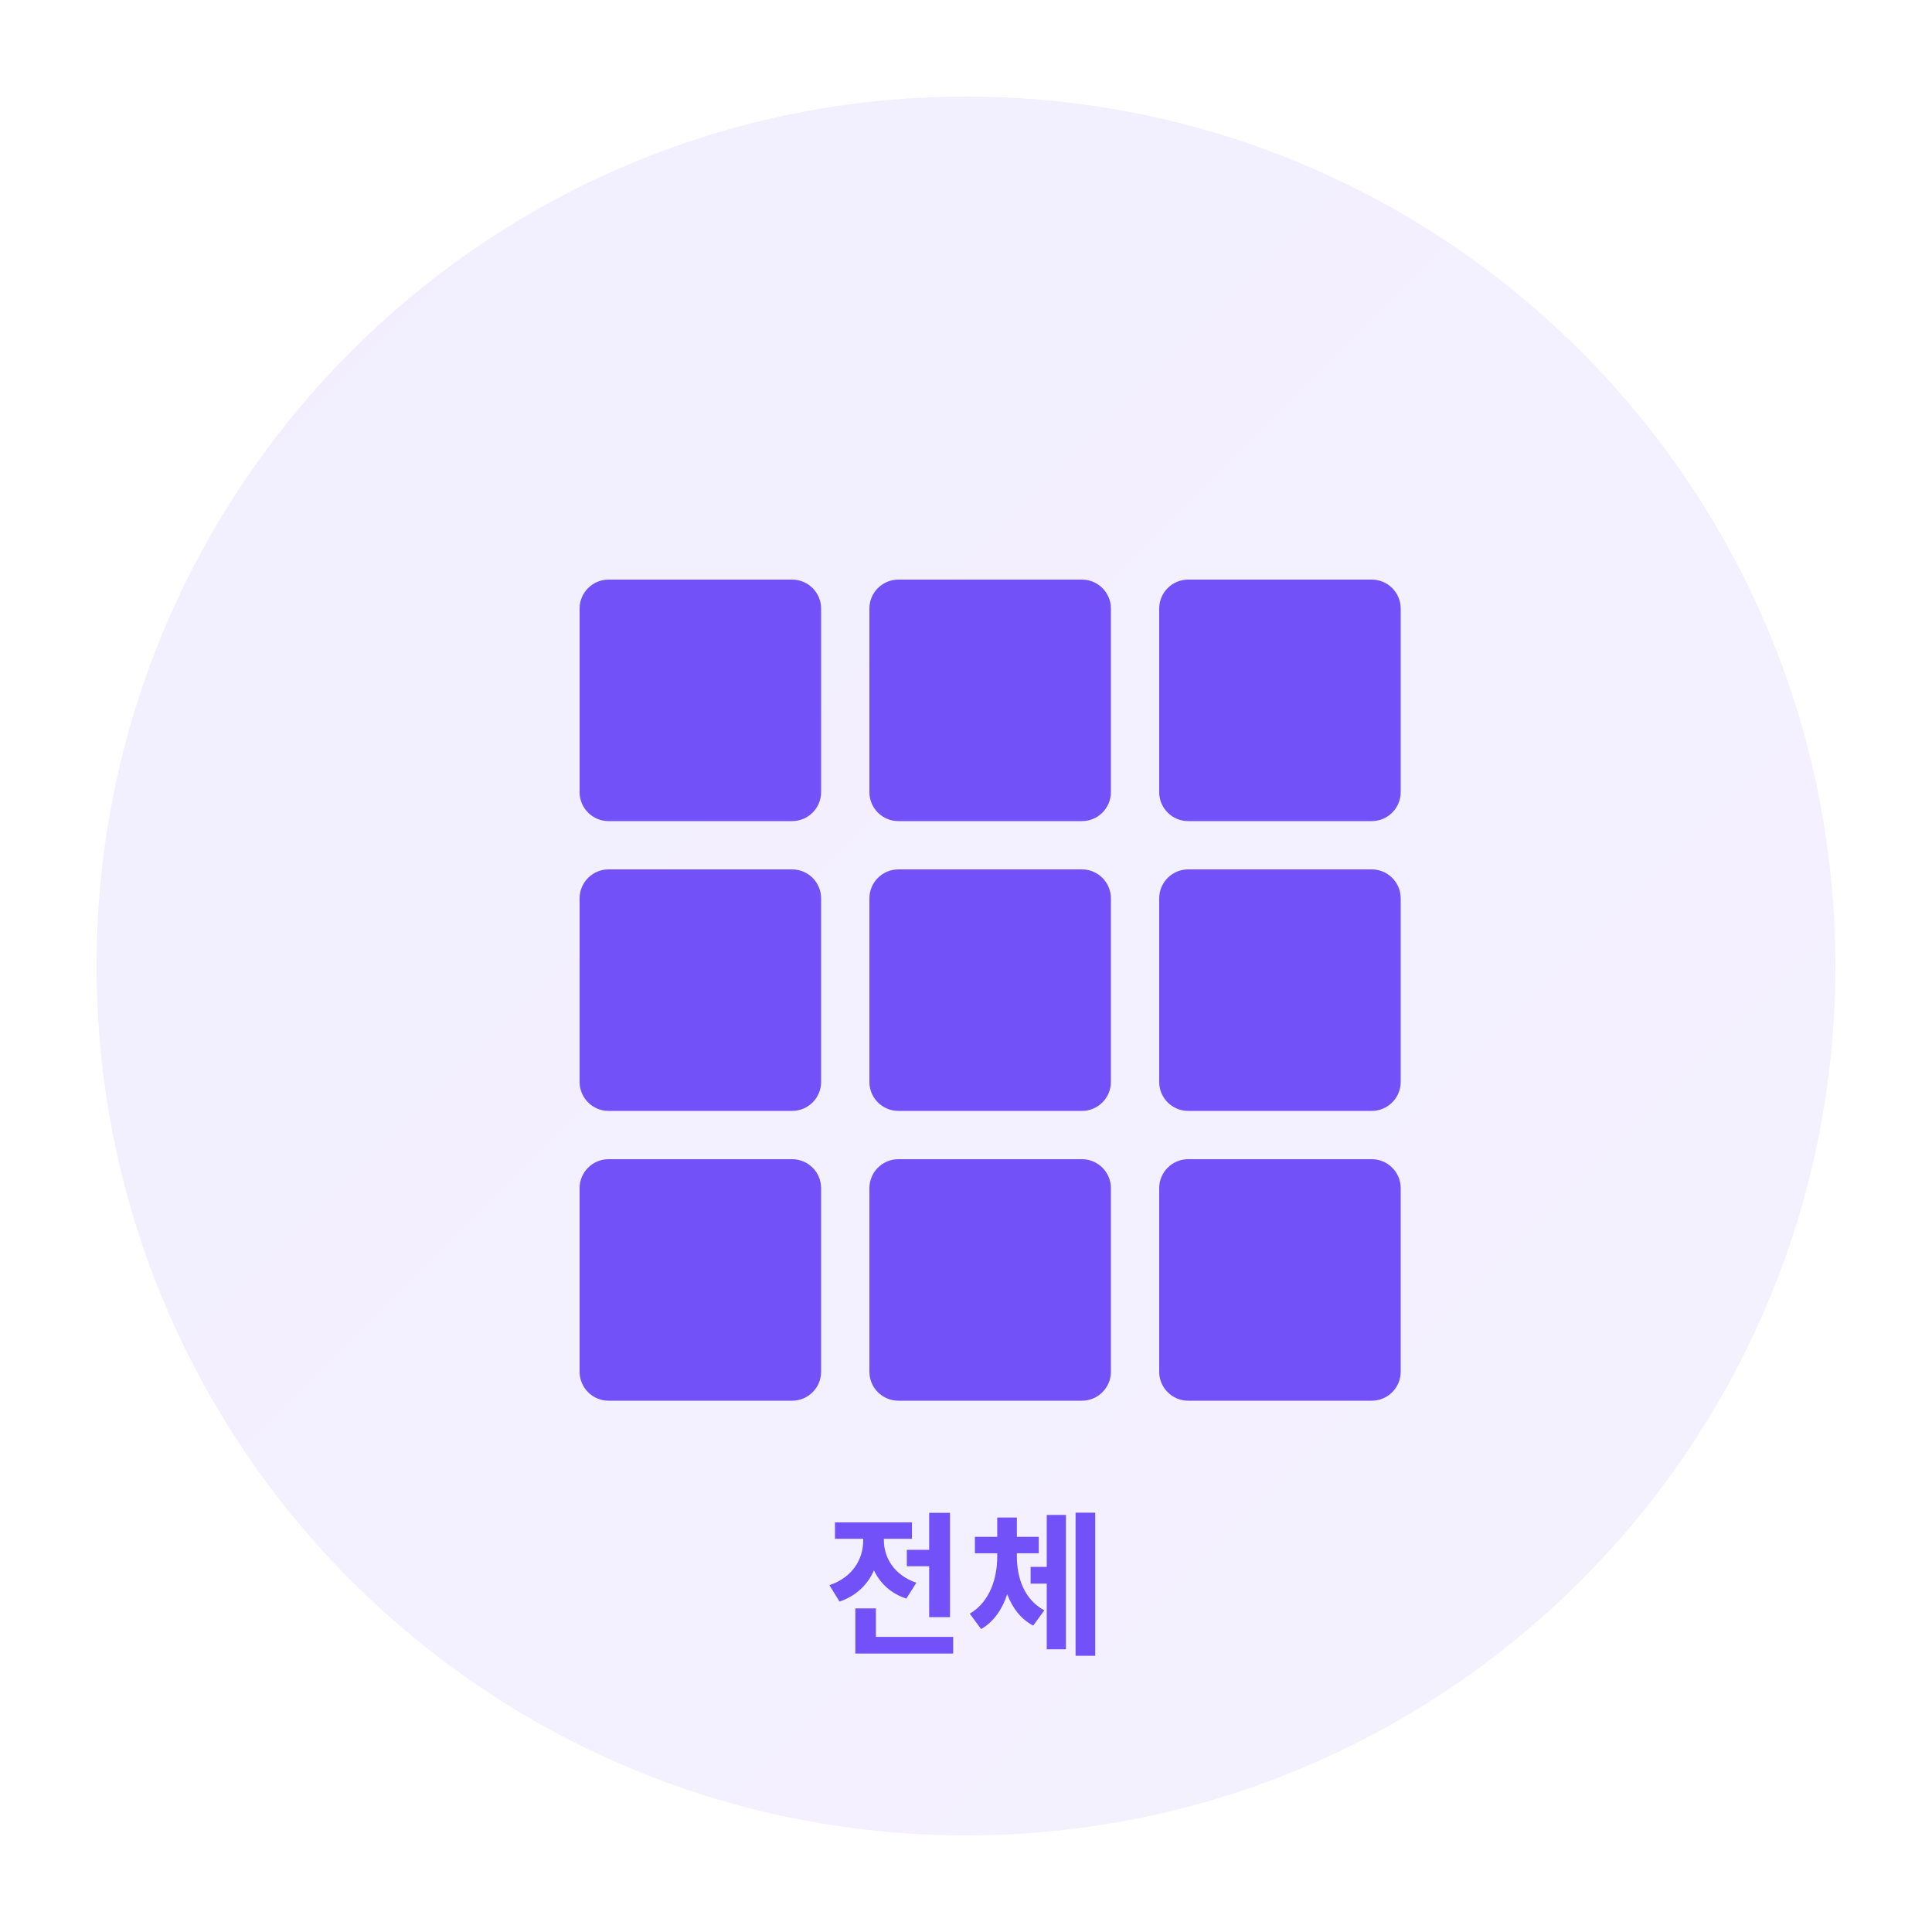
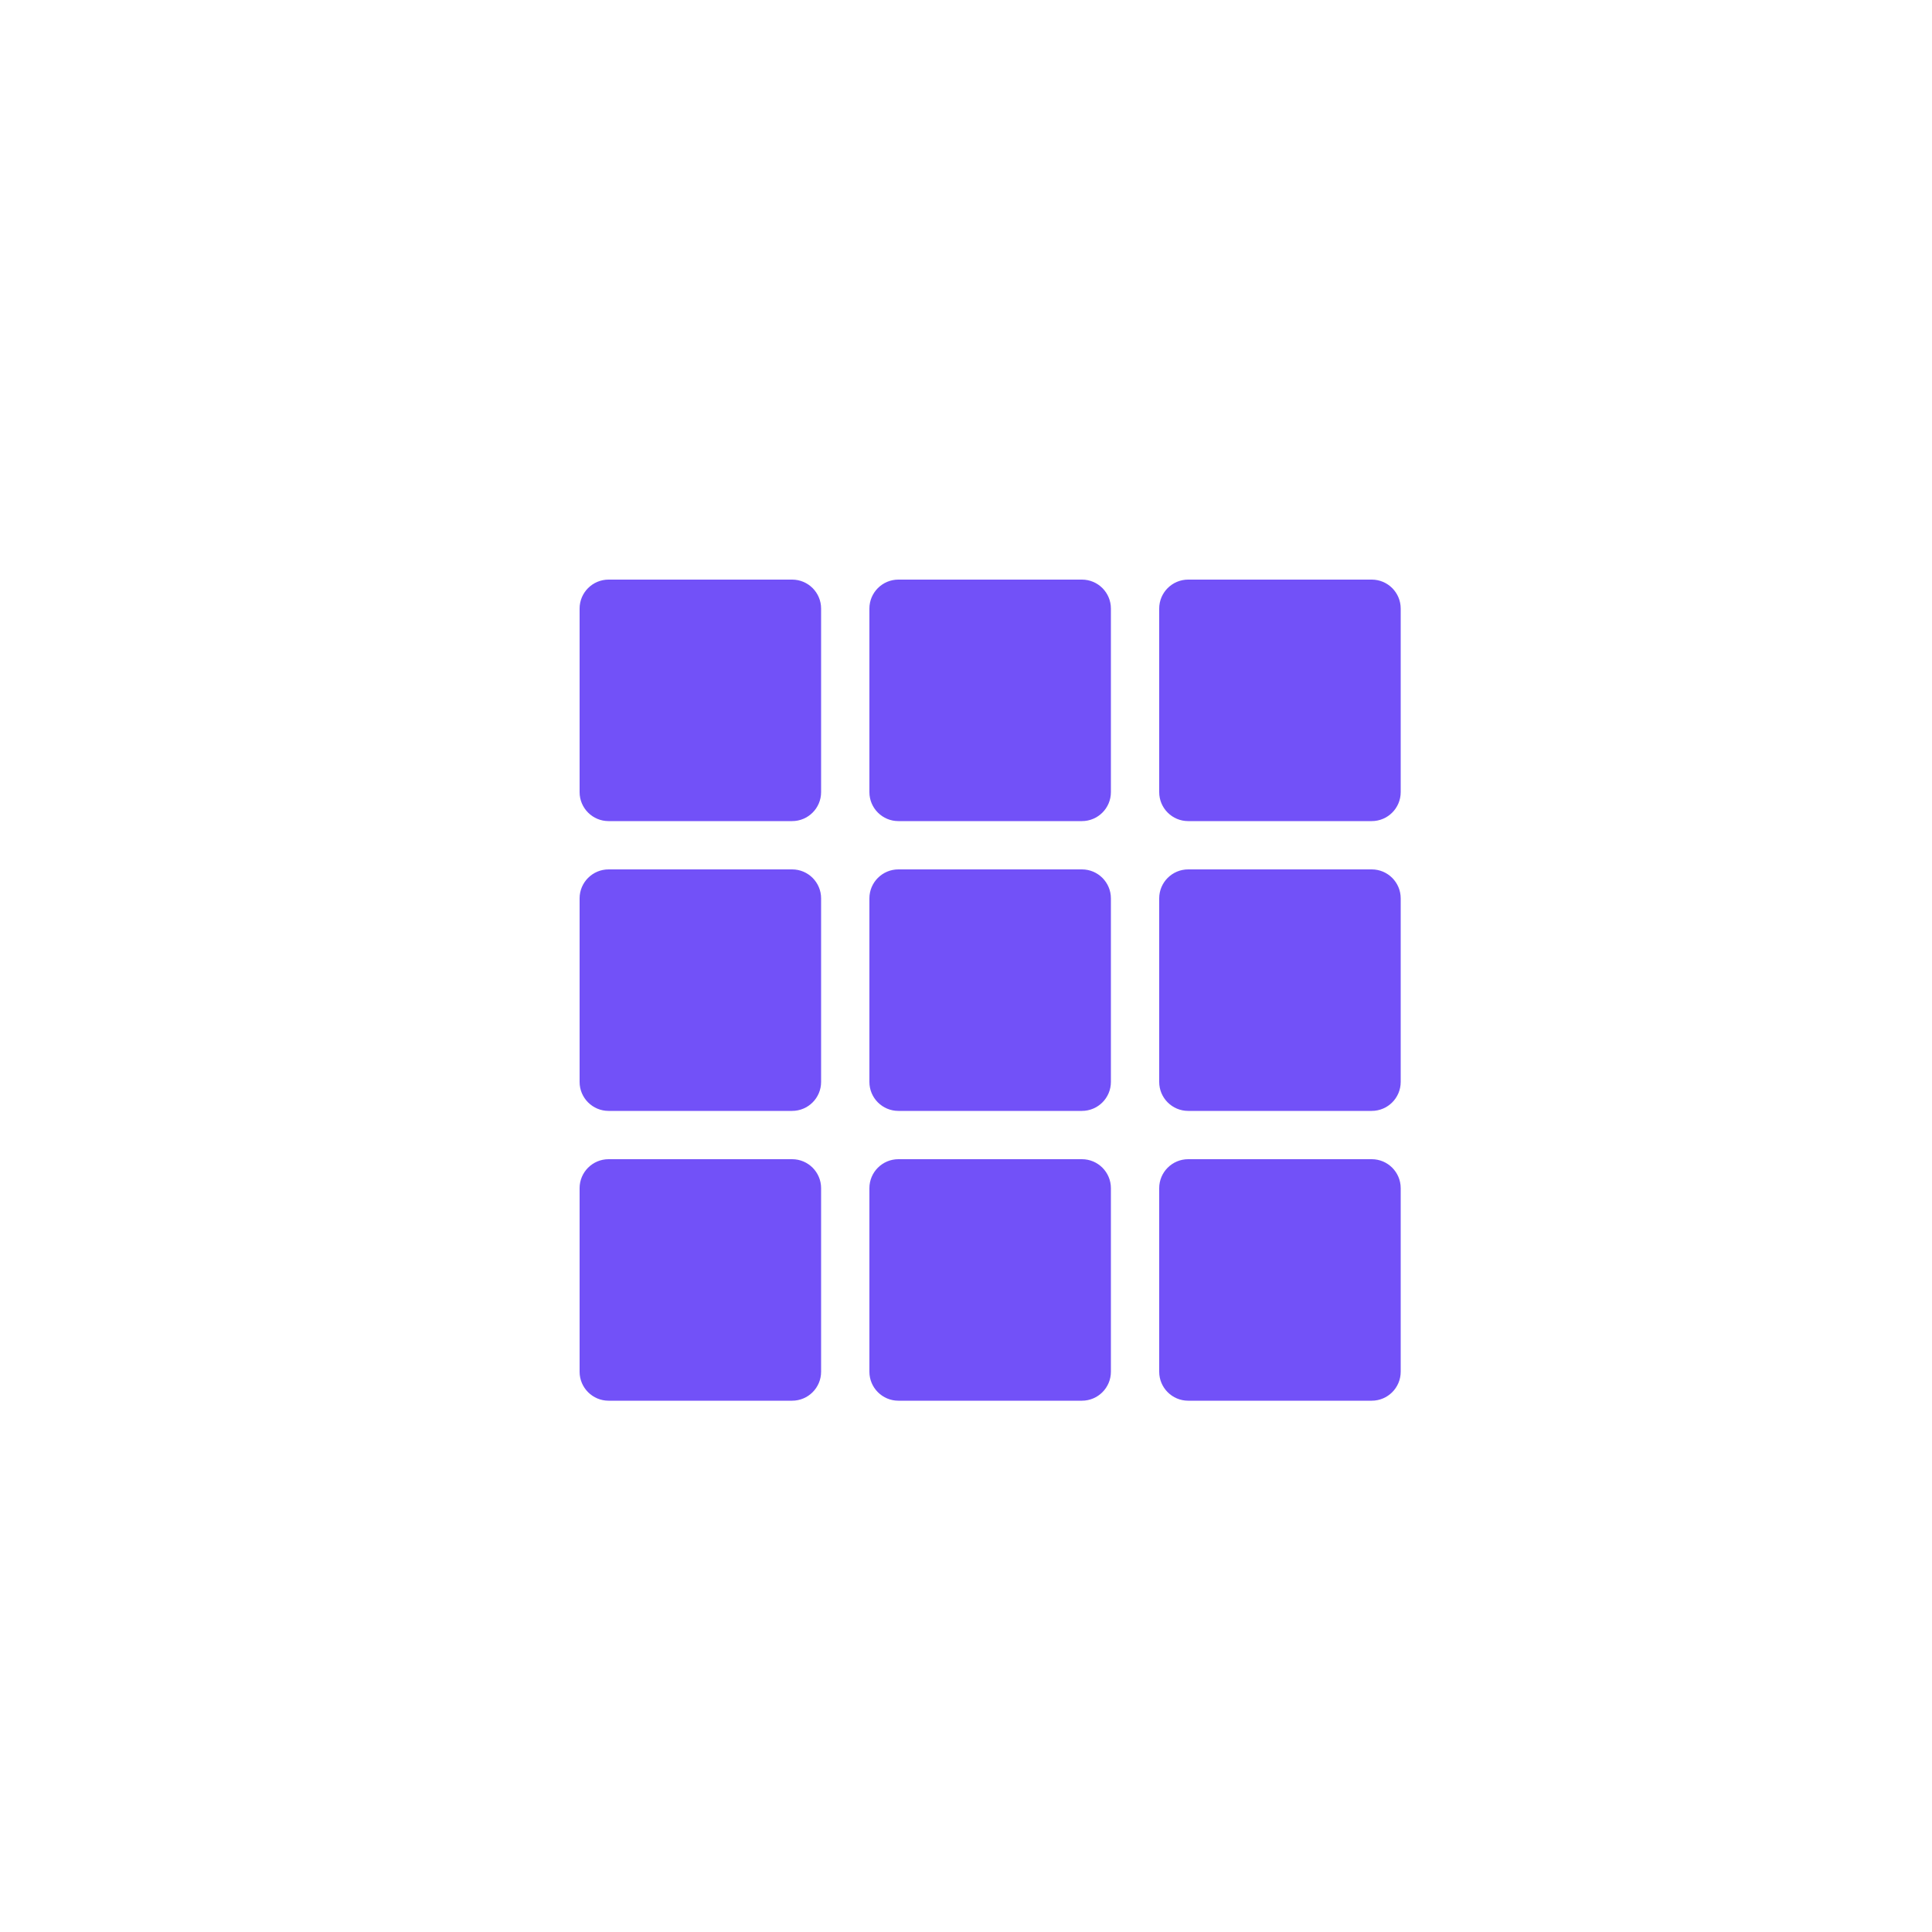
<svg xmlns="http://www.w3.org/2000/svg" viewBox="0 0 200 200">
  <defs>
    <linearGradient id="grad1" x1="0%" y1="0%" x2="100%" y2="100%">
      <stop offset="0%" style="stop-color:#7251f8;stop-opacity:1" />
      <stop offset="100%" style="stop-color:#9575ff;stop-opacity:1" />
    </linearGradient>
  </defs>
-   <circle cx="100" cy="100" r="90" fill="url(#grad1)" opacity="0.1" />
  <rect x="60" y="60" width="25" height="25" fill="#7251f8" rx="3" />
  <rect x="90" y="60" width="25" height="25" fill="#7251f8" rx="3" />
  <rect x="120" y="60" width="25" height="25" fill="#7251f8" rx="3" />
  <rect x="60" y="90" width="25" height="25" fill="#7251f8" rx="3" />
  <rect x="90" y="90" width="25" height="25" fill="#7251f8" rx="3" />
  <rect x="120" y="90" width="25" height="25" fill="#7251f8" rx="3" />
  <rect x="60" y="120" width="25" height="25" fill="#7251f8" rx="3" />
  <rect x="90" y="120" width="25" height="25" fill="#7251f8" rx="3" />
  <rect x="120" y="120" width="25" height="25" fill="#7251f8" rx="3" />
  <circle cx="100" cy="100" r="8" fill="#7251f8" />
-   <text x="100" y="170" text-anchor="middle" font-family="Arial, sans-serif" font-size="16" font-weight="bold" fill="#7251f8">전체</text>
</svg>
